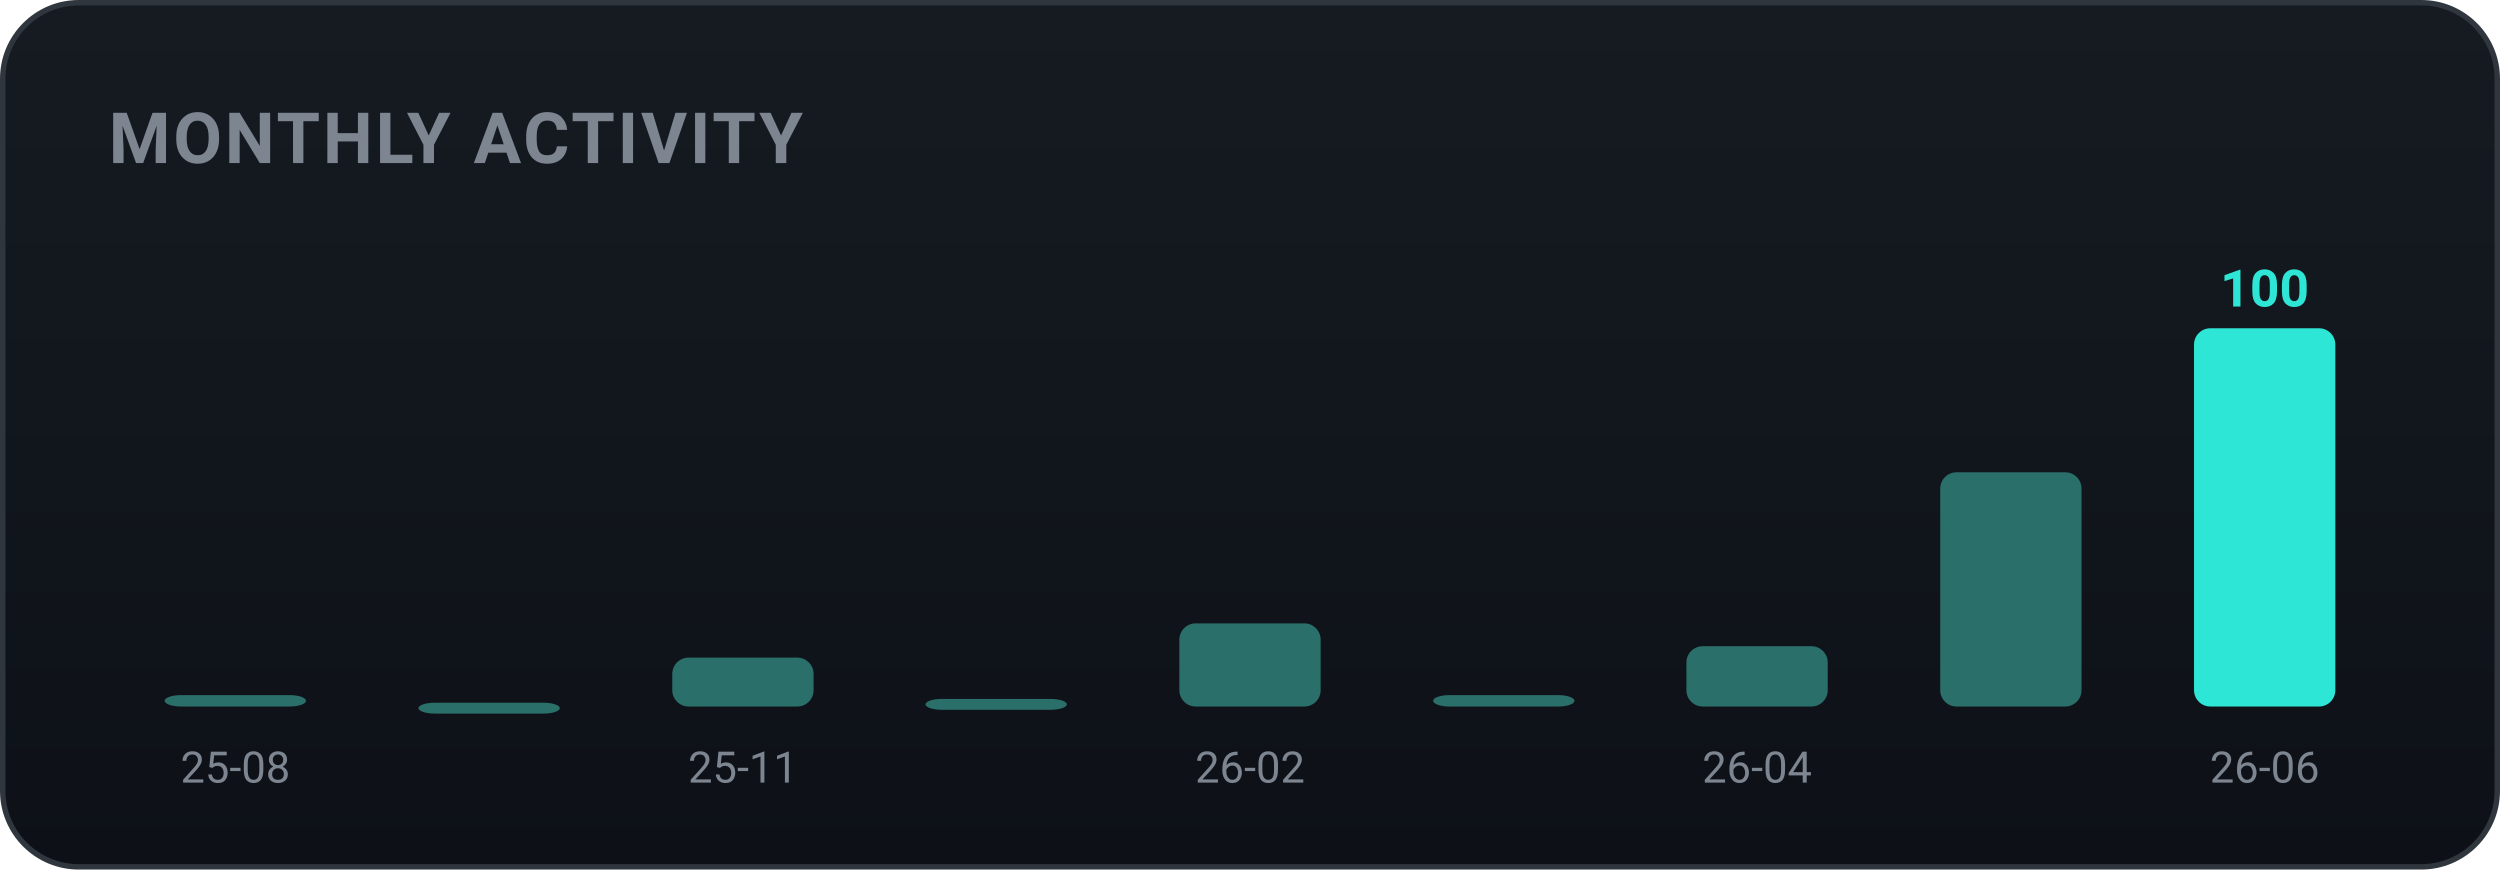
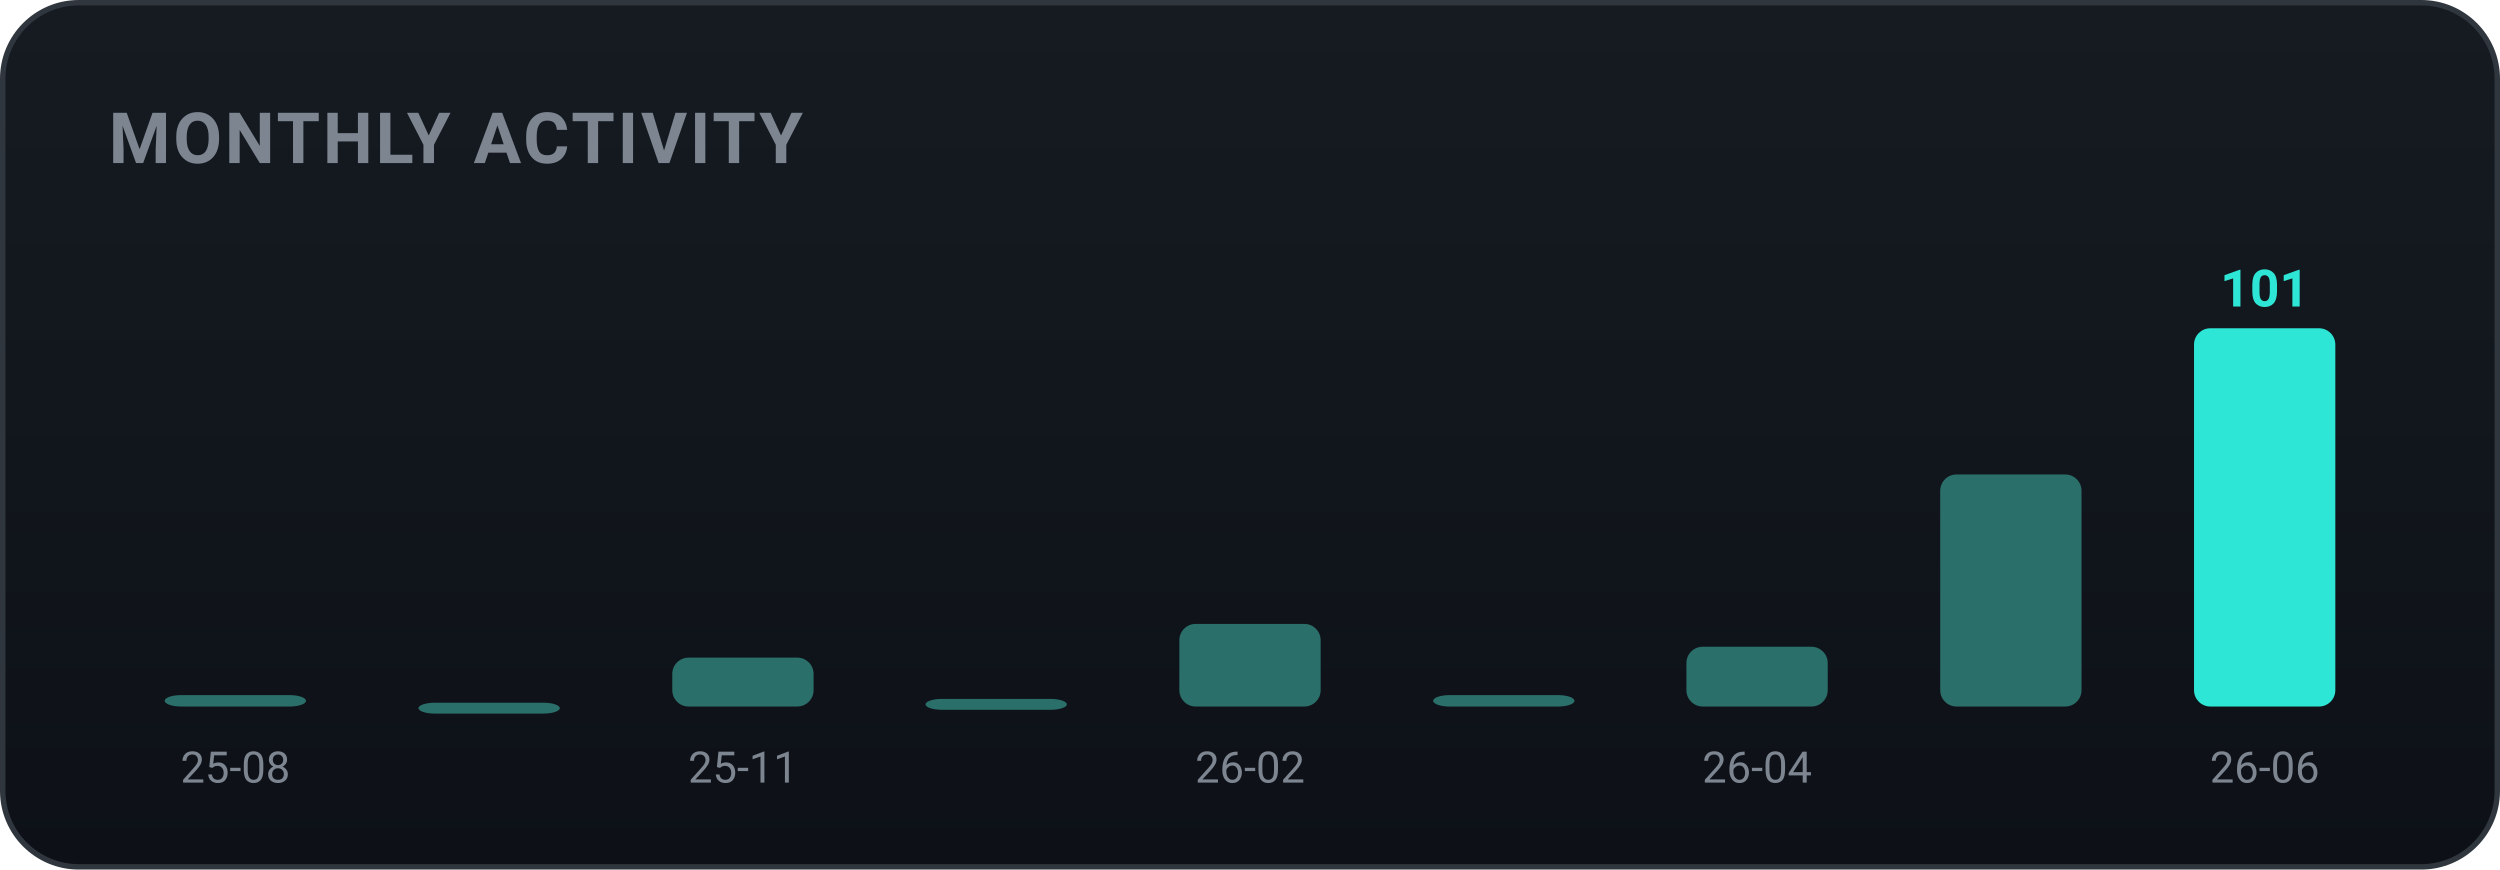
<svg xmlns="http://www.w3.org/2000/svg" width="460" height="160" viewBox="0 0 460 160" role="img" font-family="-apple-system,BlinkMacSystemFont,'Segoe UI',Roboto,'Apple SD Gothic Neo','Malgun Gothic',sans-serif">
  <defs>
    <linearGradient id="bgg" x1="0" y1="0" x2="0" y2="1">
      <stop offset="0" stop-color="#161b22" />
      <stop offset="1" stop-color="#0d1117" />
    </linearGradient>
  </defs>
  <rect x="0.5" y="0.5" width="459" height="159" rx="14" fill="url(#bgg)" stroke="#30363d" />
  <text x="20" y="30" font-family="-apple-system,BlinkMacSystemFont,'Segoe UI',Roboto,'Apple SD Gothic Neo','Malgun Gothic',sans-serif" font-size="13" font-weight="700" fill="#7d8590" letter-spacing="0.5">MONTHLY ACTIVITY</text>
  <rect x="30.3" y="127.9" width="26.0" height="2.1" rx="3" fill="#2b6f6a" />
  <text x="43.3" y="144.0" text-anchor="middle" font-size="8" fill="#7d8590">25-08</text>
  <rect x="77.0" y="129.3" width="26.0" height="2.0" rx="3" fill="#2b6f6a" />
  <rect x="123.7" y="121.0" width="26.0" height="9.0" rx="3" fill="#2b6f6a" />
  <text x="136.7" y="144.0" text-anchor="middle" font-size="8" fill="#7d8590">25-11</text>
  <rect x="170.3" y="128.6" width="26.0" height="2.0" rx="3" fill="#2b6f6a" />
-   <rect x="217.0" y="114.7" width="26.0" height="15.3" rx="3" fill="#2b6f6a" />
+   <rect x="217.0" y="114.8" width="26.0" height="15.2" rx="3" fill="#2b6f6a" />
  <text x="230.0" y="144.0" text-anchor="middle" font-size="8" fill="#7d8590">26-02</text>
  <rect x="263.7" y="127.9" width="26.0" height="2.1" rx="3" fill="#2b6f6a" />
-   <rect x="310.3" y="118.9" width="26.0" height="11.1" rx="3" fill="#2b6f6a" />
+   <rect x="310.3" y="119.0" width="26.0" height="11.0" rx="3" fill="#2b6f6a" />
  <text x="323.3" y="144.0" text-anchor="middle" font-size="8" fill="#7d8590">26-04</text>
-   <rect x="357.0" y="86.9" width="26.0" height="43.1" rx="3" fill="#2b6f6a" />
+   <rect x="357.0" y="87.3" width="26.0" height="42.7" rx="3" fill="#2b6f6a" />
  <rect x="403.7" y="60.4" width="26.0" height="69.6" rx="3" fill="#2ee6d6" />
-   <text x="416.7" y="56.4" text-anchor="middle" font-size="9.5" font-weight="700" fill="#2ee6d6">100</text>
+   <text x="416.7" y="56.4" text-anchor="middle" font-size="9.5" font-weight="700" fill="#2ee6d6">101</text>
  <text x="416.7" y="144.0" text-anchor="middle" font-size="8" fill="#7d8590">26-06</text>
</svg>
